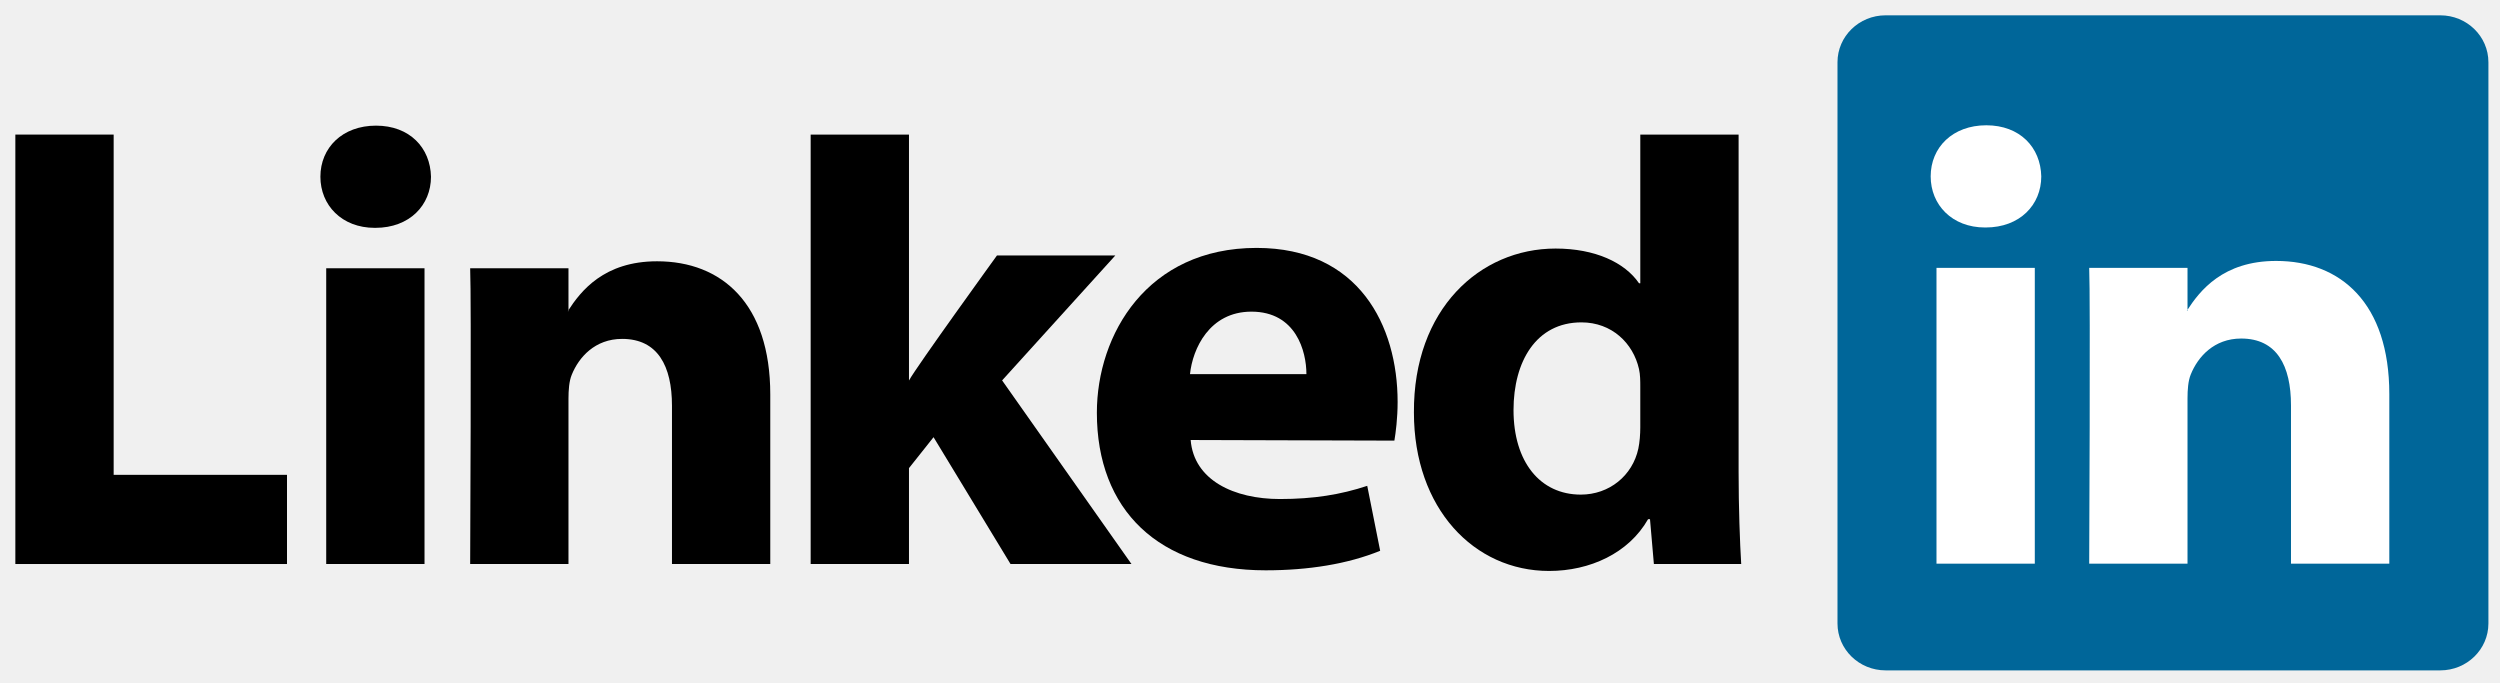
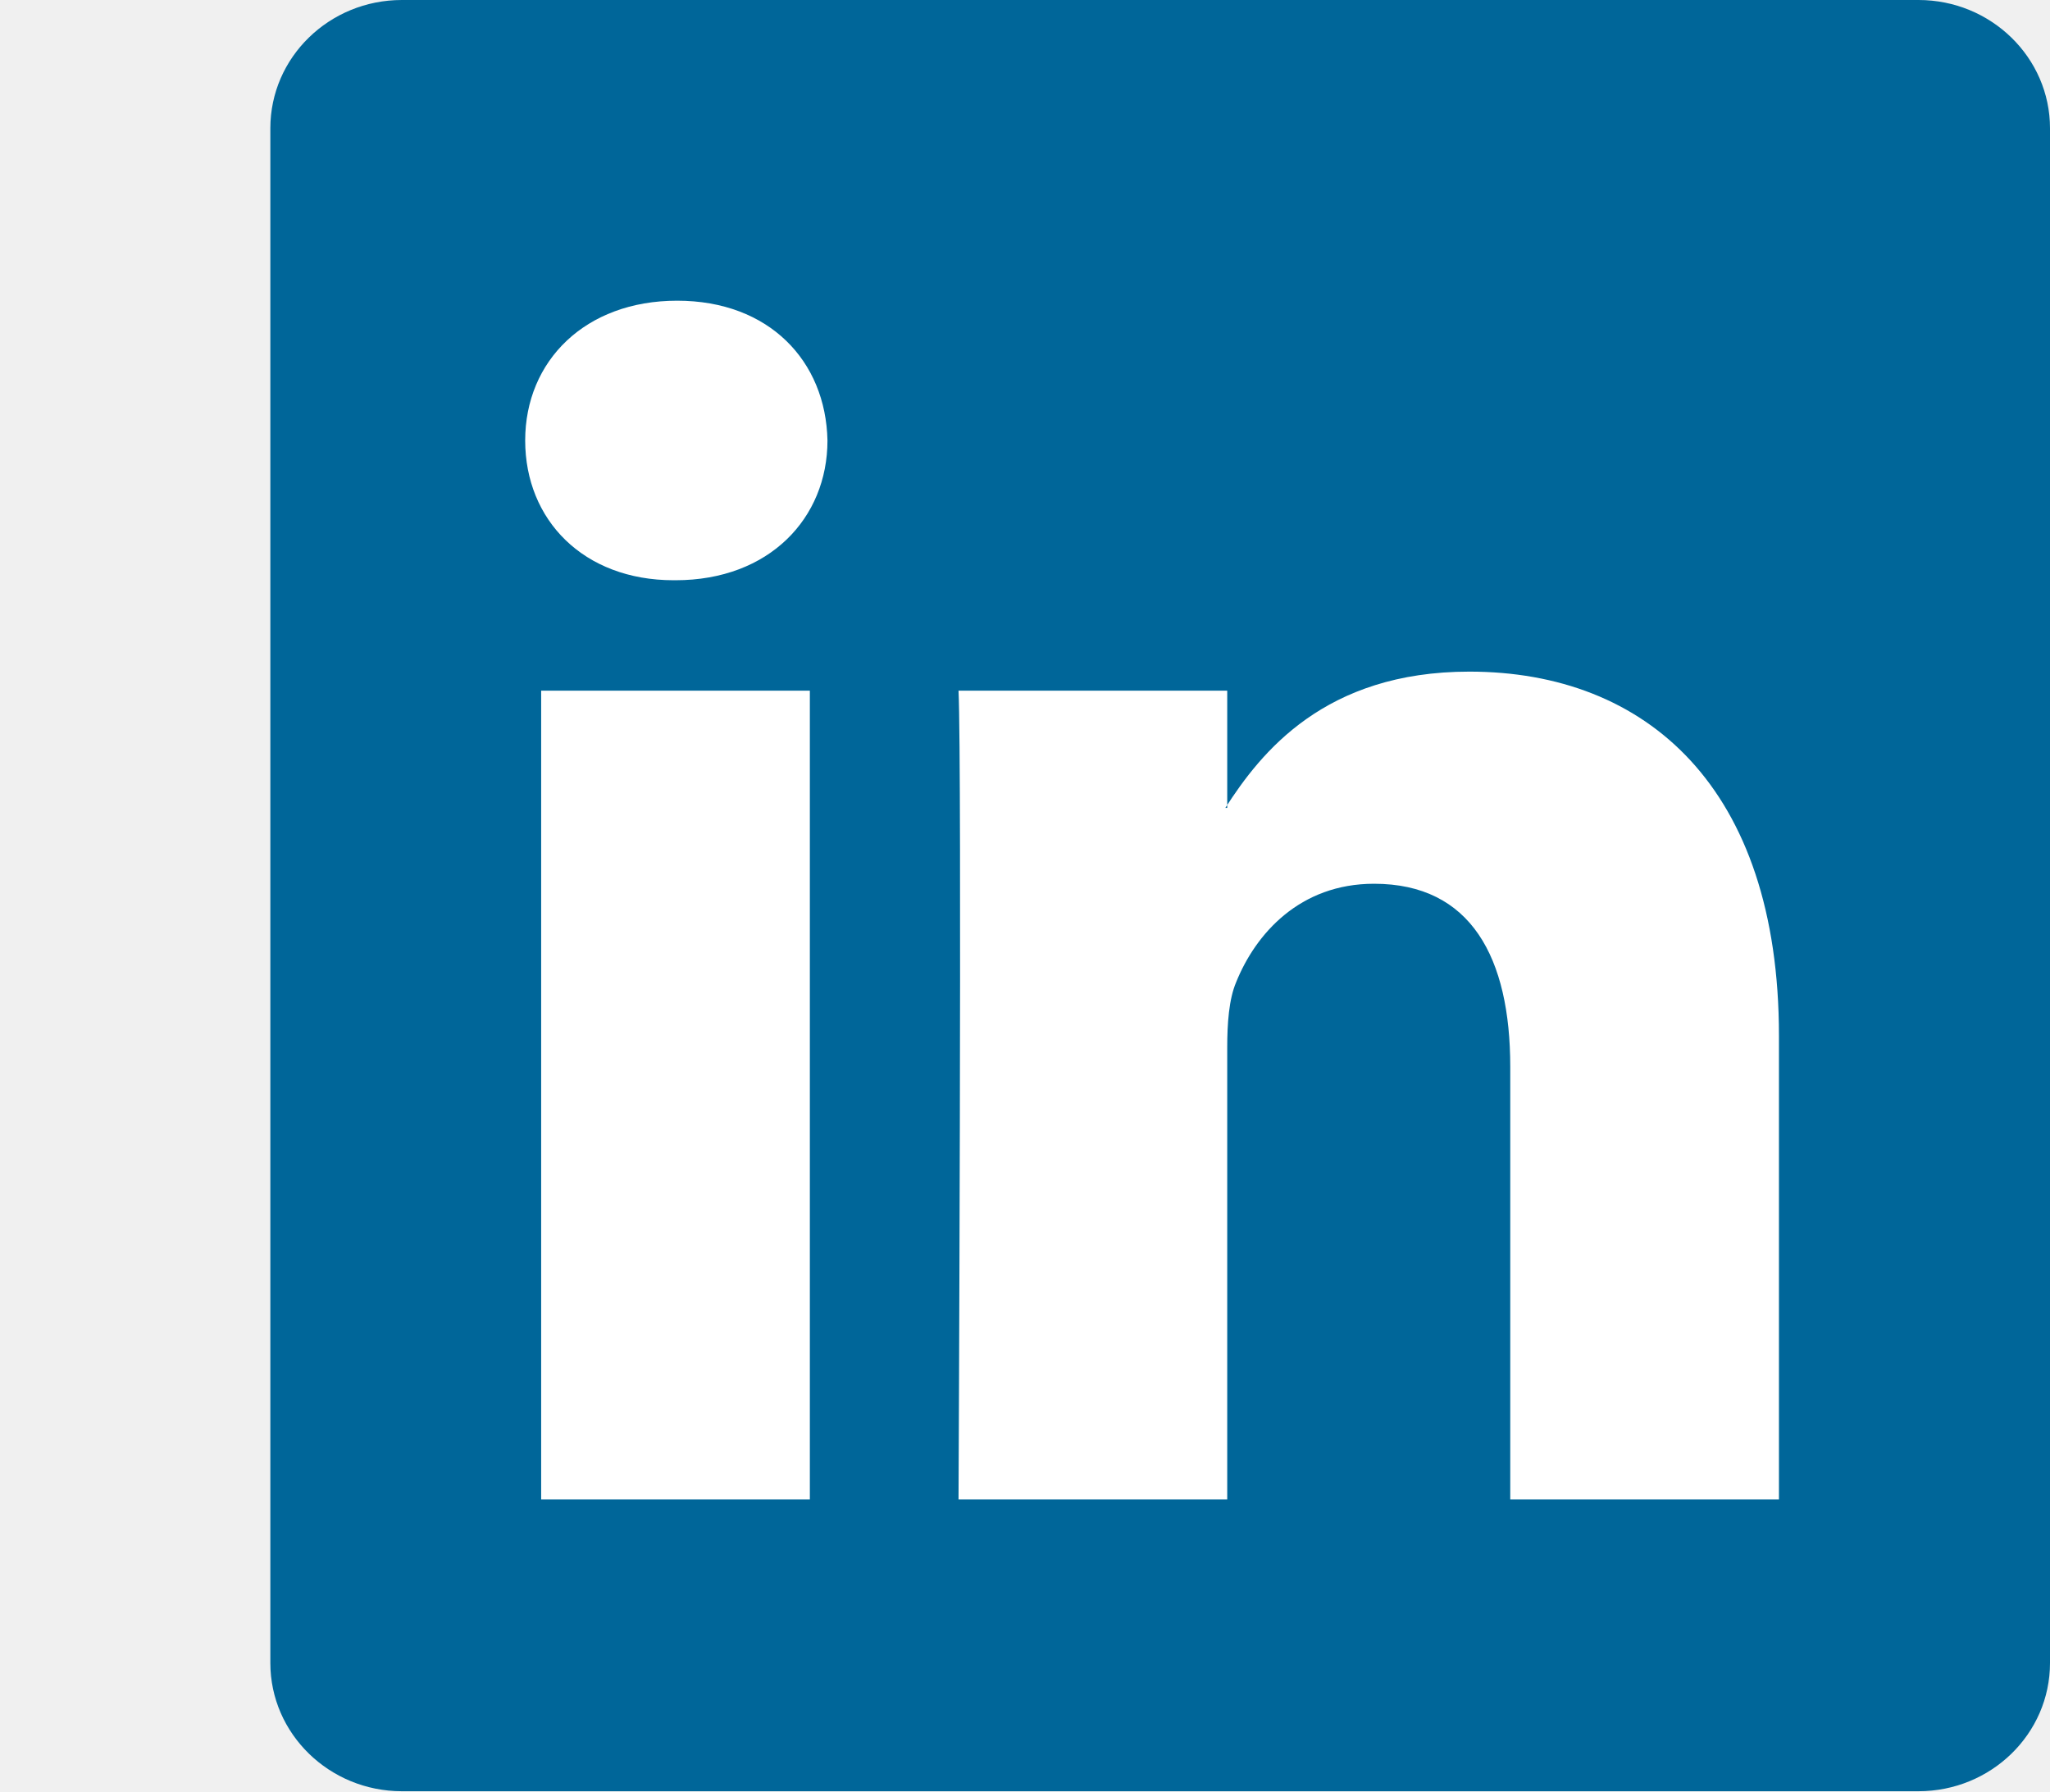
- <svg xmlns="http://www.w3.org/2000/svg" width="291" height="79.46" id="svg3070" version="1.1">
-   <defs id="defs3072" />
-   <g id="layer1" transform="translate(-200.552,-393.9623)">
-     <g transform="matrix(1.018827,0,0,-1.018827,170.5996,498.0329)" id="g3019">
-       <path d="m 239.33,95.036 c 0,2.96 2.46,5.361 5.496,5.361 l 63.376,0 c 3.035,0 5.496,-2.401 5.496,-5.361 l 0,-64.117 c 0,-2.961 -2.461,-5.361 -5.496,-5.361 l -63.376,0 c -3.035,0 -5.496,2.4 -5.496,5.361 l 0,64.117 z" style="fill:#006699;fill-opacity:1;fill-rule:nonzero;stroke:none" id="path14" />
-       <path d="m 31.152,37.709 31.036,0 0,10.189 -19.804,0 0,38.874 -11.231,0 0,-49.063 z" style="fill:#000000;fill-opacity:1;fill-rule:evenodd;stroke:none" id="path16" />
-       <path d="m 77.9,37.709 0,33.793 -11.232,0 0,-33.793 11.232,0 z m -5.616,38.407 c 3.917,0 6.355,2.595 6.355,5.84 -0.073,3.315 -2.438,5.837 -6.28,5.837 -3.843,0 -6.355,-2.522 -6.355,-5.837 0,-3.245 2.438,-5.84 6.207,-5.84 l 0.073,0 z" style="fill:#000000;fill-opacity:1;fill-rule:evenodd;stroke:none" id="path18" />
-       <path d="m 83.115,37.709 11.232,0 0,18.872 c 0,1.01 0.073,2.019 0.37,2.741 0.811,2.017 2.66,4.107 5.763,4.107 4.065,0 5.691,-3.1 5.691,-7.64 l 0,-18.08 11.231,0 0,19.377 c 0,10.38 -5.542,15.21 -12.932,15.21 -6.059,0 -8.72,-3.387 -10.198,-5.694 l 0.075,0 0,4.9 -11.232,0 c 0.147,-3.171 0,-33.793 0,-33.793 z" style="fill:#000000;fill-opacity:1;fill-rule:evenodd;stroke:none" id="path20" />
-       <path d="m 133.249,86.772 -11.233,0 0,-49.063 11.233,0 0,10.956 2.807,3.534 8.794,-14.49 13.818,0 -14.778,20.977 12.932,14.272 -13.523,0 c 0,0 -9.237,-12.769 -10.05,-14.283 l 0,28.097 z" style="fill:#000000;fill-opacity:1;fill-rule:evenodd;stroke:none" id="path22" />
-       <path d="m 188.706,51.805 c 0.147,0.868 0.37,2.533 0.37,4.415 0,8.736 -4.435,17.604 -16.109,17.604 -12.489,0 -18.252,-9.877 -18.252,-18.835 0,-11.08 7.02,-18 19.287,-18 4.877,0 9.384,0.72 13.08,2.234 l -1.478,7.418 c -3.029,-1.005 -6.133,-1.507 -9.975,-1.507 -5.247,0 -9.828,2.153 -10.198,6.743 l 23.277,-0.07 z m -23.351,7.599 c 0.295,2.884 2.217,7.138 7.02,7.138 5.098,0 6.281,-4.543 6.281,-7.138 l -13.301,0 z" style="fill:#000000;fill-opacity:1;fill-rule:evenodd;stroke:none" id="path24" />
-       <path d="m 216.801,86.772 0,-16.984 -0.147,0 c -1.626,2.377 -5.026,3.963 -9.532,3.963 -8.646,0 -16.257,-6.92 -16.184,-18.741 0,-10.958 6.873,-18.094 15.444,-18.094 4.655,0 9.089,2.019 11.306,5.912 l 0.222,0 0.443,-5.119 9.977,0 c -0.148,2.379 -0.297,6.488 -0.297,10.524 l 0,38.539 -11.231,0 z m 0,-33.421 c 0,-0.864 -0.074,-1.73 -0.222,-2.45 -0.664,-3.1 -3.325,-5.262 -6.576,-5.262 -4.656,0 -7.686,3.748 -7.686,9.659 0,5.55 2.587,10.019 7.759,10.019 3.473,0 5.912,-2.378 6.577,-5.333 0.147,-0.65 0.147,-1.371 0.147,-2.019 l 0,-4.614 z" style="fill:#000000;fill-opacity:1;fill-rule:evenodd;stroke:none" id="path26" />
-       <path d="m 261.873,37.749 0,33.794 -11.232,0 0,-33.794 11.232,0 z m -5.616,38.408 c 3.917,0 6.355,2.595 6.355,5.838 -0.073,3.316 -2.438,5.839 -6.281,5.839 -3.842,0 -6.354,-2.523 -6.354,-5.839 0,-3.243 2.438,-5.838 6.207,-5.838 l 0.073,0 z" style="fill:#ffffff;fill-opacity:1;fill-rule:evenodd;stroke:none" id="path28" />
-       <path d="m 268.088,37.749 11.232,0 0,18.872 c 0,1.01 0.073,2.019 0.37,2.741 0.812,2.018 2.66,4.108 5.763,4.108 4.064,0 5.69,-3.099 5.69,-7.642 l 0,-18.079 11.232,0 0,19.377 c 0,10.38 -5.542,15.21 -12.932,15.21 -6.06,0 -8.72,-3.387 -10.198,-5.694 l 0.075,0 0,4.901 -11.232,0 c 0.147,-3.171 0,-33.794 0,-33.794 z" style="fill:#ffffff;fill-opacity:1;fill-rule:evenodd;stroke:none" id="path30" />
+ <svg xmlns="http://www.w3.org/2000/svg" id="svg3070" viewBox="0 0 87.28 76.25">
+   <defs>
+     <style>
+       .cls-1 {
+         fill: #fff;
+       }
+ 
+       .cls-1, .cls-2 {
+         fill-rule: evenodd;
+       }
+ 
+       .cls-2 {
+         fill: #231f20;
+       }
+ 
+       .cls-3 {
+         fill: #069;
+       }
+     </style>
+   </defs>
+   <g id="layer1">
+     <g id="g3019">
+       <path id="path14" class="cls-3" d="M11.51,5.46c0-3.02,2.51-5.46,5.6-5.46H81.68c3.09,0,5.6,2.45,5.6,5.46V70.79c0,3.02-2.51,5.46-5.6,5.46H17.11c-3.09,0-5.6-2.45-5.6-5.46V5.46Z" />
+       <path id="path26" class="cls-2" d="M0,13.88,.3,63.87" />
+       <path id="path28" class="cls-1" d="M34.48,63.83V29.4h-11.44V63.83h11.44Zm-5.72-39.13c3.99,0,6.47-2.64,6.47-5.95-.07-3.38-2.48-5.95-6.4-5.95s-6.47,2.57-6.47,5.95,2.48,5.95,6.32,5.95h.07Z" />
+       <path id="path30" class="cls-1" d="M40.81,63.83h11.44v-19.23c0-1.03,.07-2.06,.38-2.79,.83-2.06,2.71-4.19,5.87-4.19,4.14,0,5.8,3.16,5.8,7.79v18.42h11.44v-19.74c0-10.58-5.65-15.5-13.18-15.5-6.17,0-8.88,3.45-10.39,5.8h.08v-4.99h-11.44c.15,3.23,0,34.43,0,34.43h0Z" />
    </g>
  </g>
</svg>
